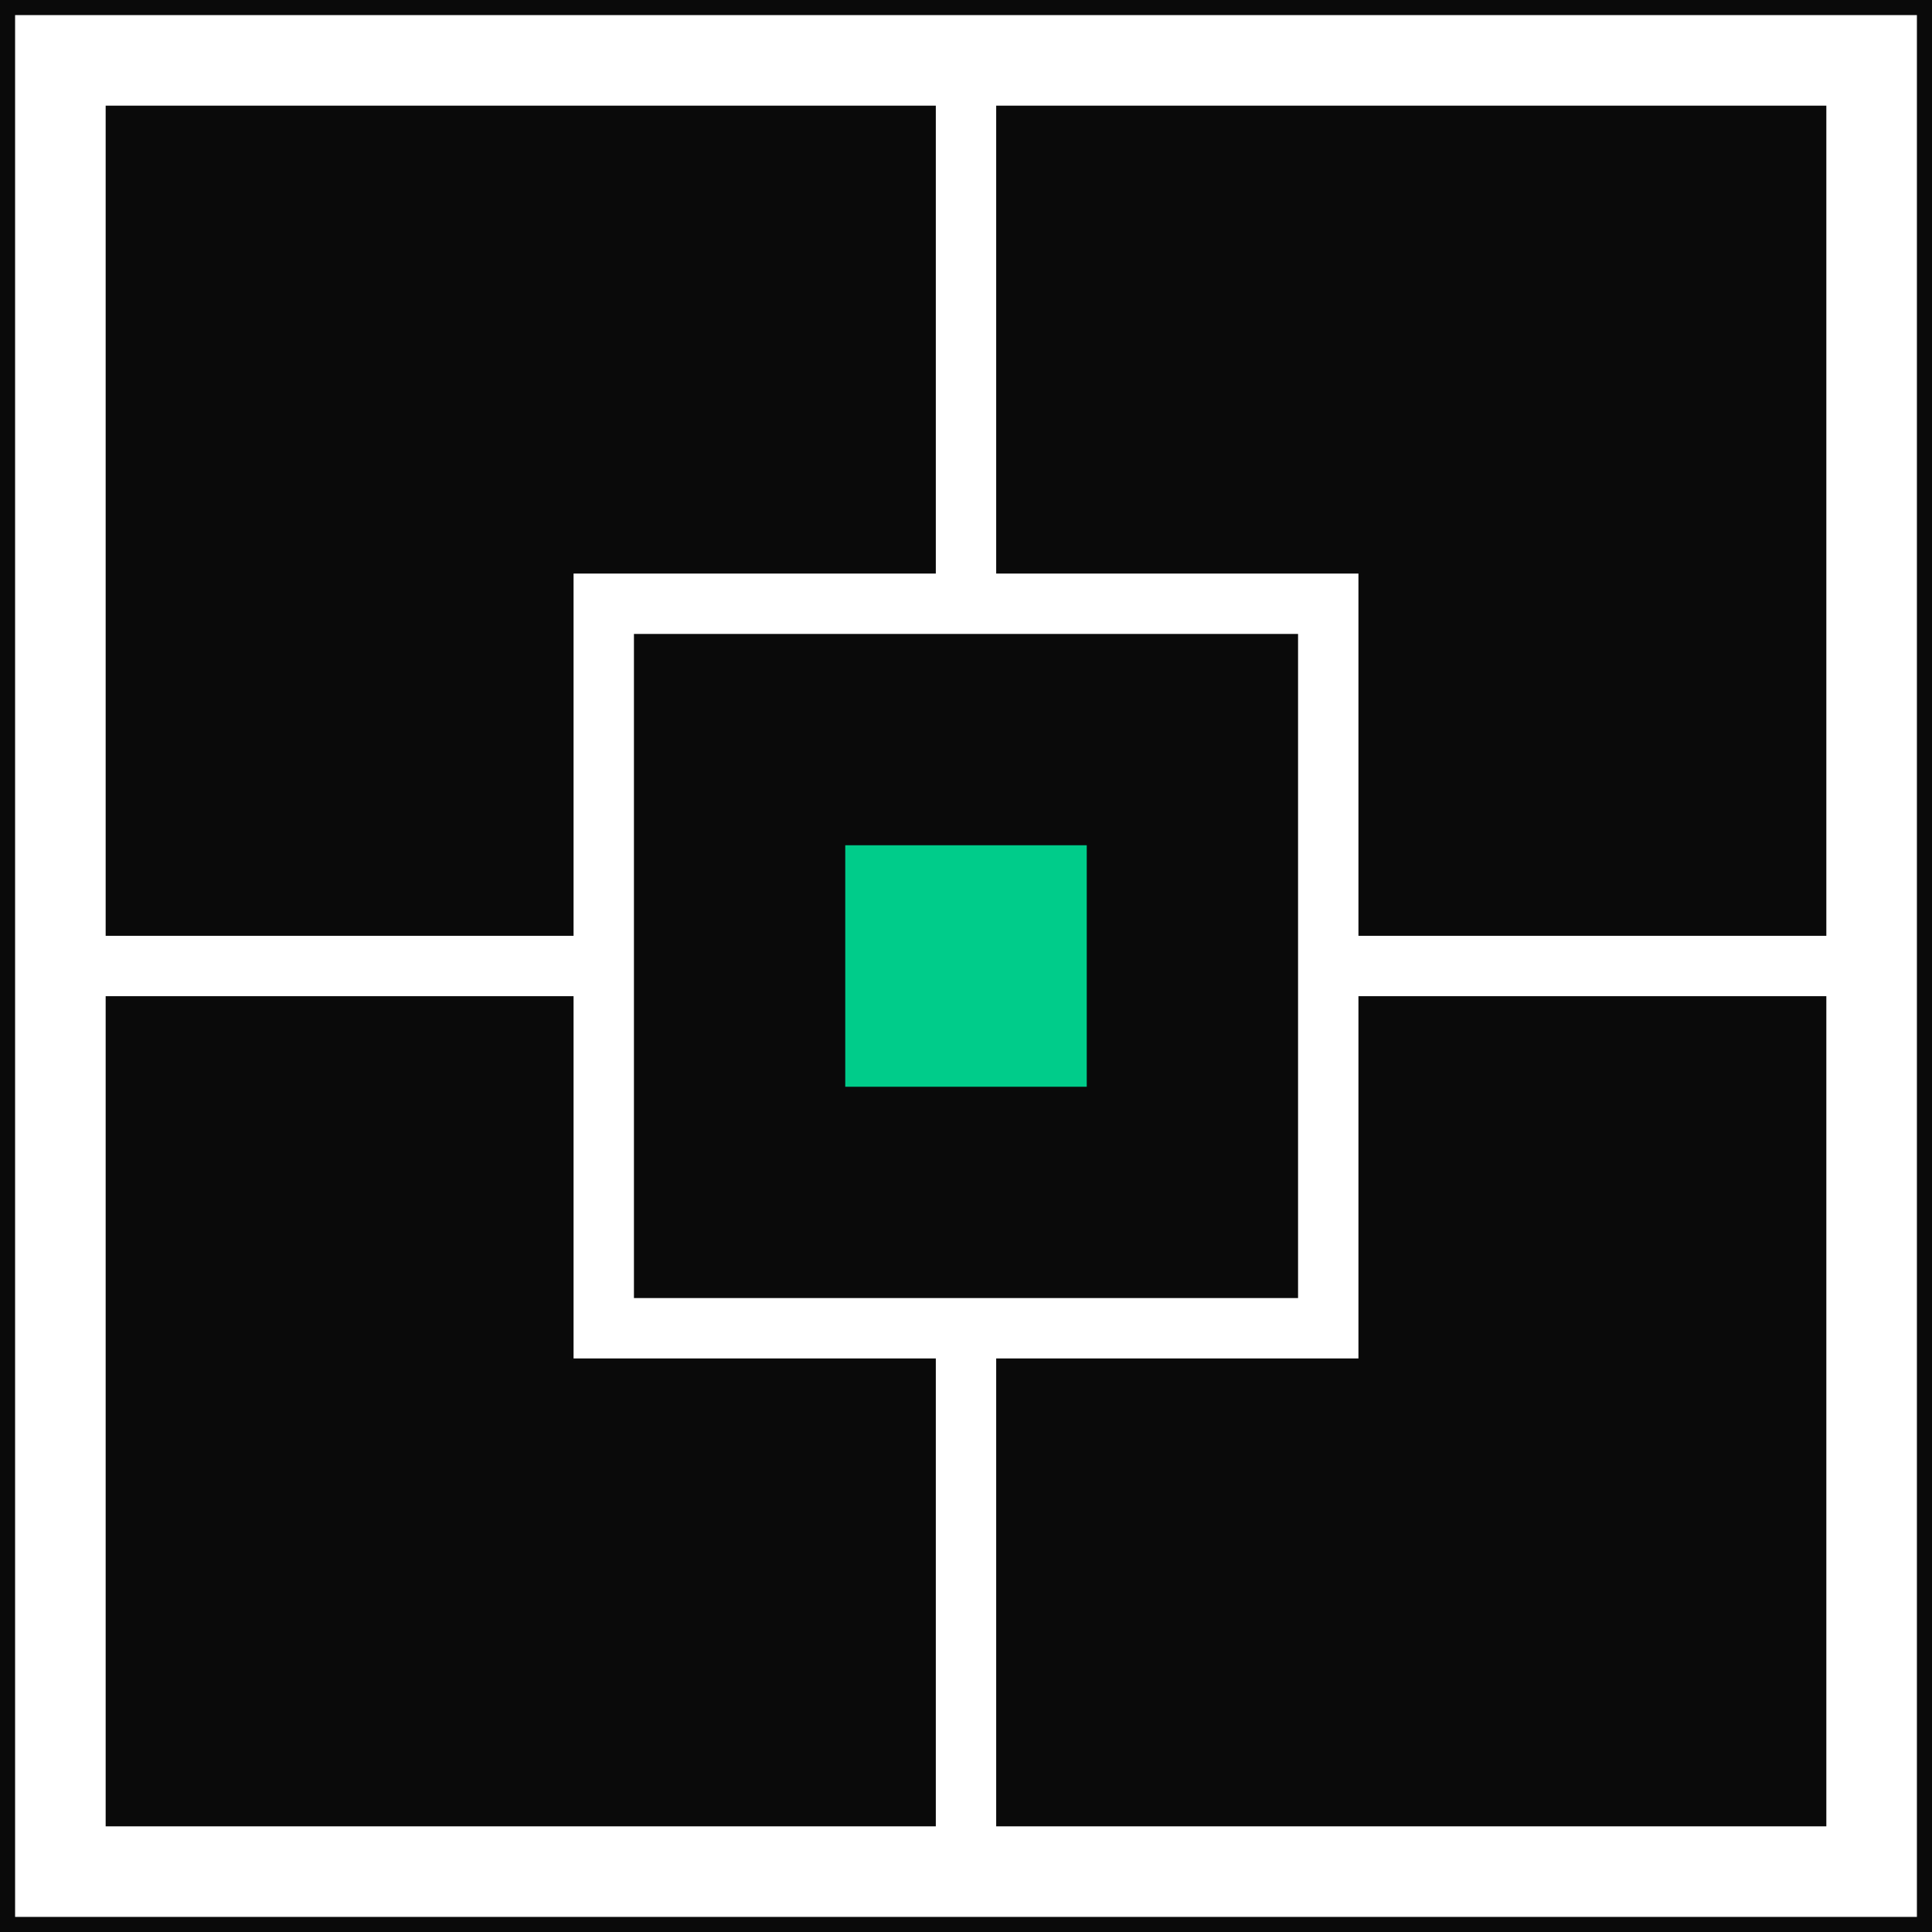
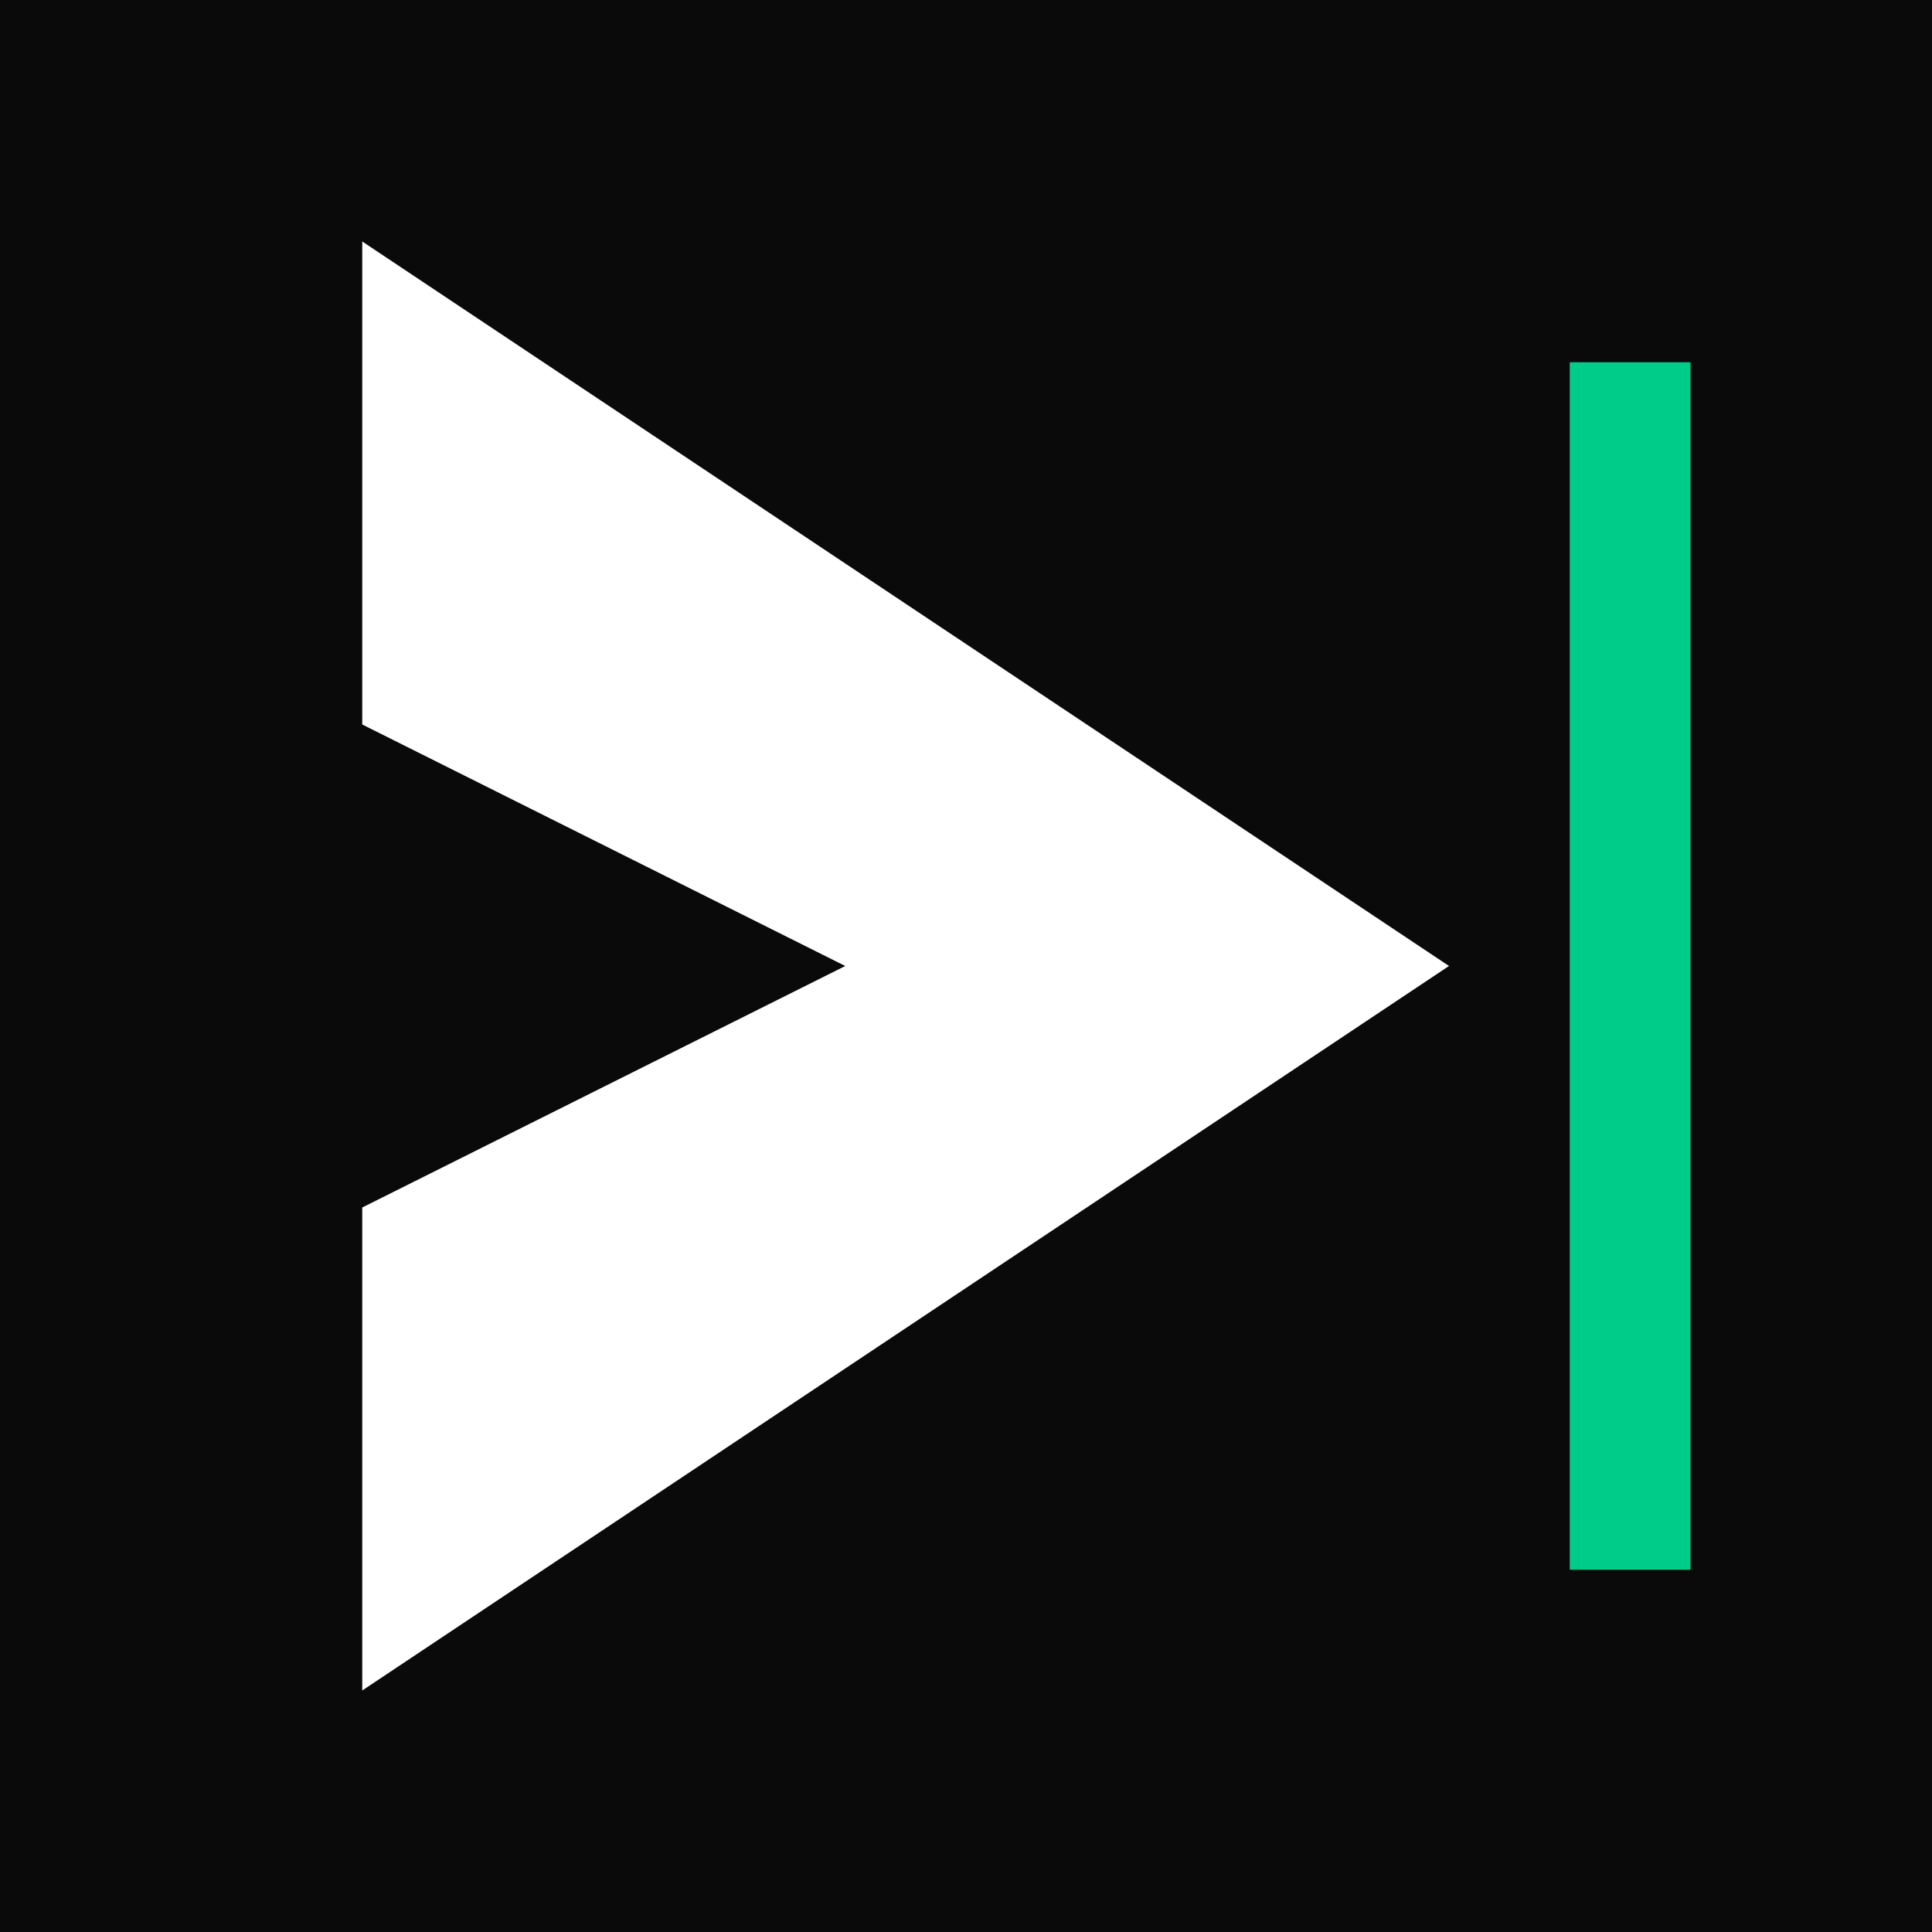
<svg xmlns="http://www.w3.org/2000/svg" width="32" height="32" viewBox="0 0 32 32" fill="none">
  <rect width="32" height="32" fill="#0a0a0a" />
-   <rect x="1" y="1" width="30" height="30" stroke="white" stroke-width="1.5" />
-   <rect x="10" y="10" width="12" height="12" stroke="white" stroke-width="1" />
-   <line x1="16" y1="1" x2="16" y2="10" stroke="white" stroke-width="1" />
-   <line x1="16" y1="22" x2="16" y2="31" stroke="white" stroke-width="1" />
-   <line x1="1" y1="16" x2="10" y2="16" stroke="white" stroke-width="1" />
-   <line x1="22" y1="16" x2="31" y2="16" stroke="white" stroke-width="1" />
-   <rect x="14" y="14" width="4" height="4" fill="#00cc8a" />
+   <path d="M6 4 L24 16 L6 28 L6 20 L14 16 L6 12 Z" fill="white" />
+   <rect x="26" y="6" width="2" height="20" fill="#00cc8a" />
</svg>
